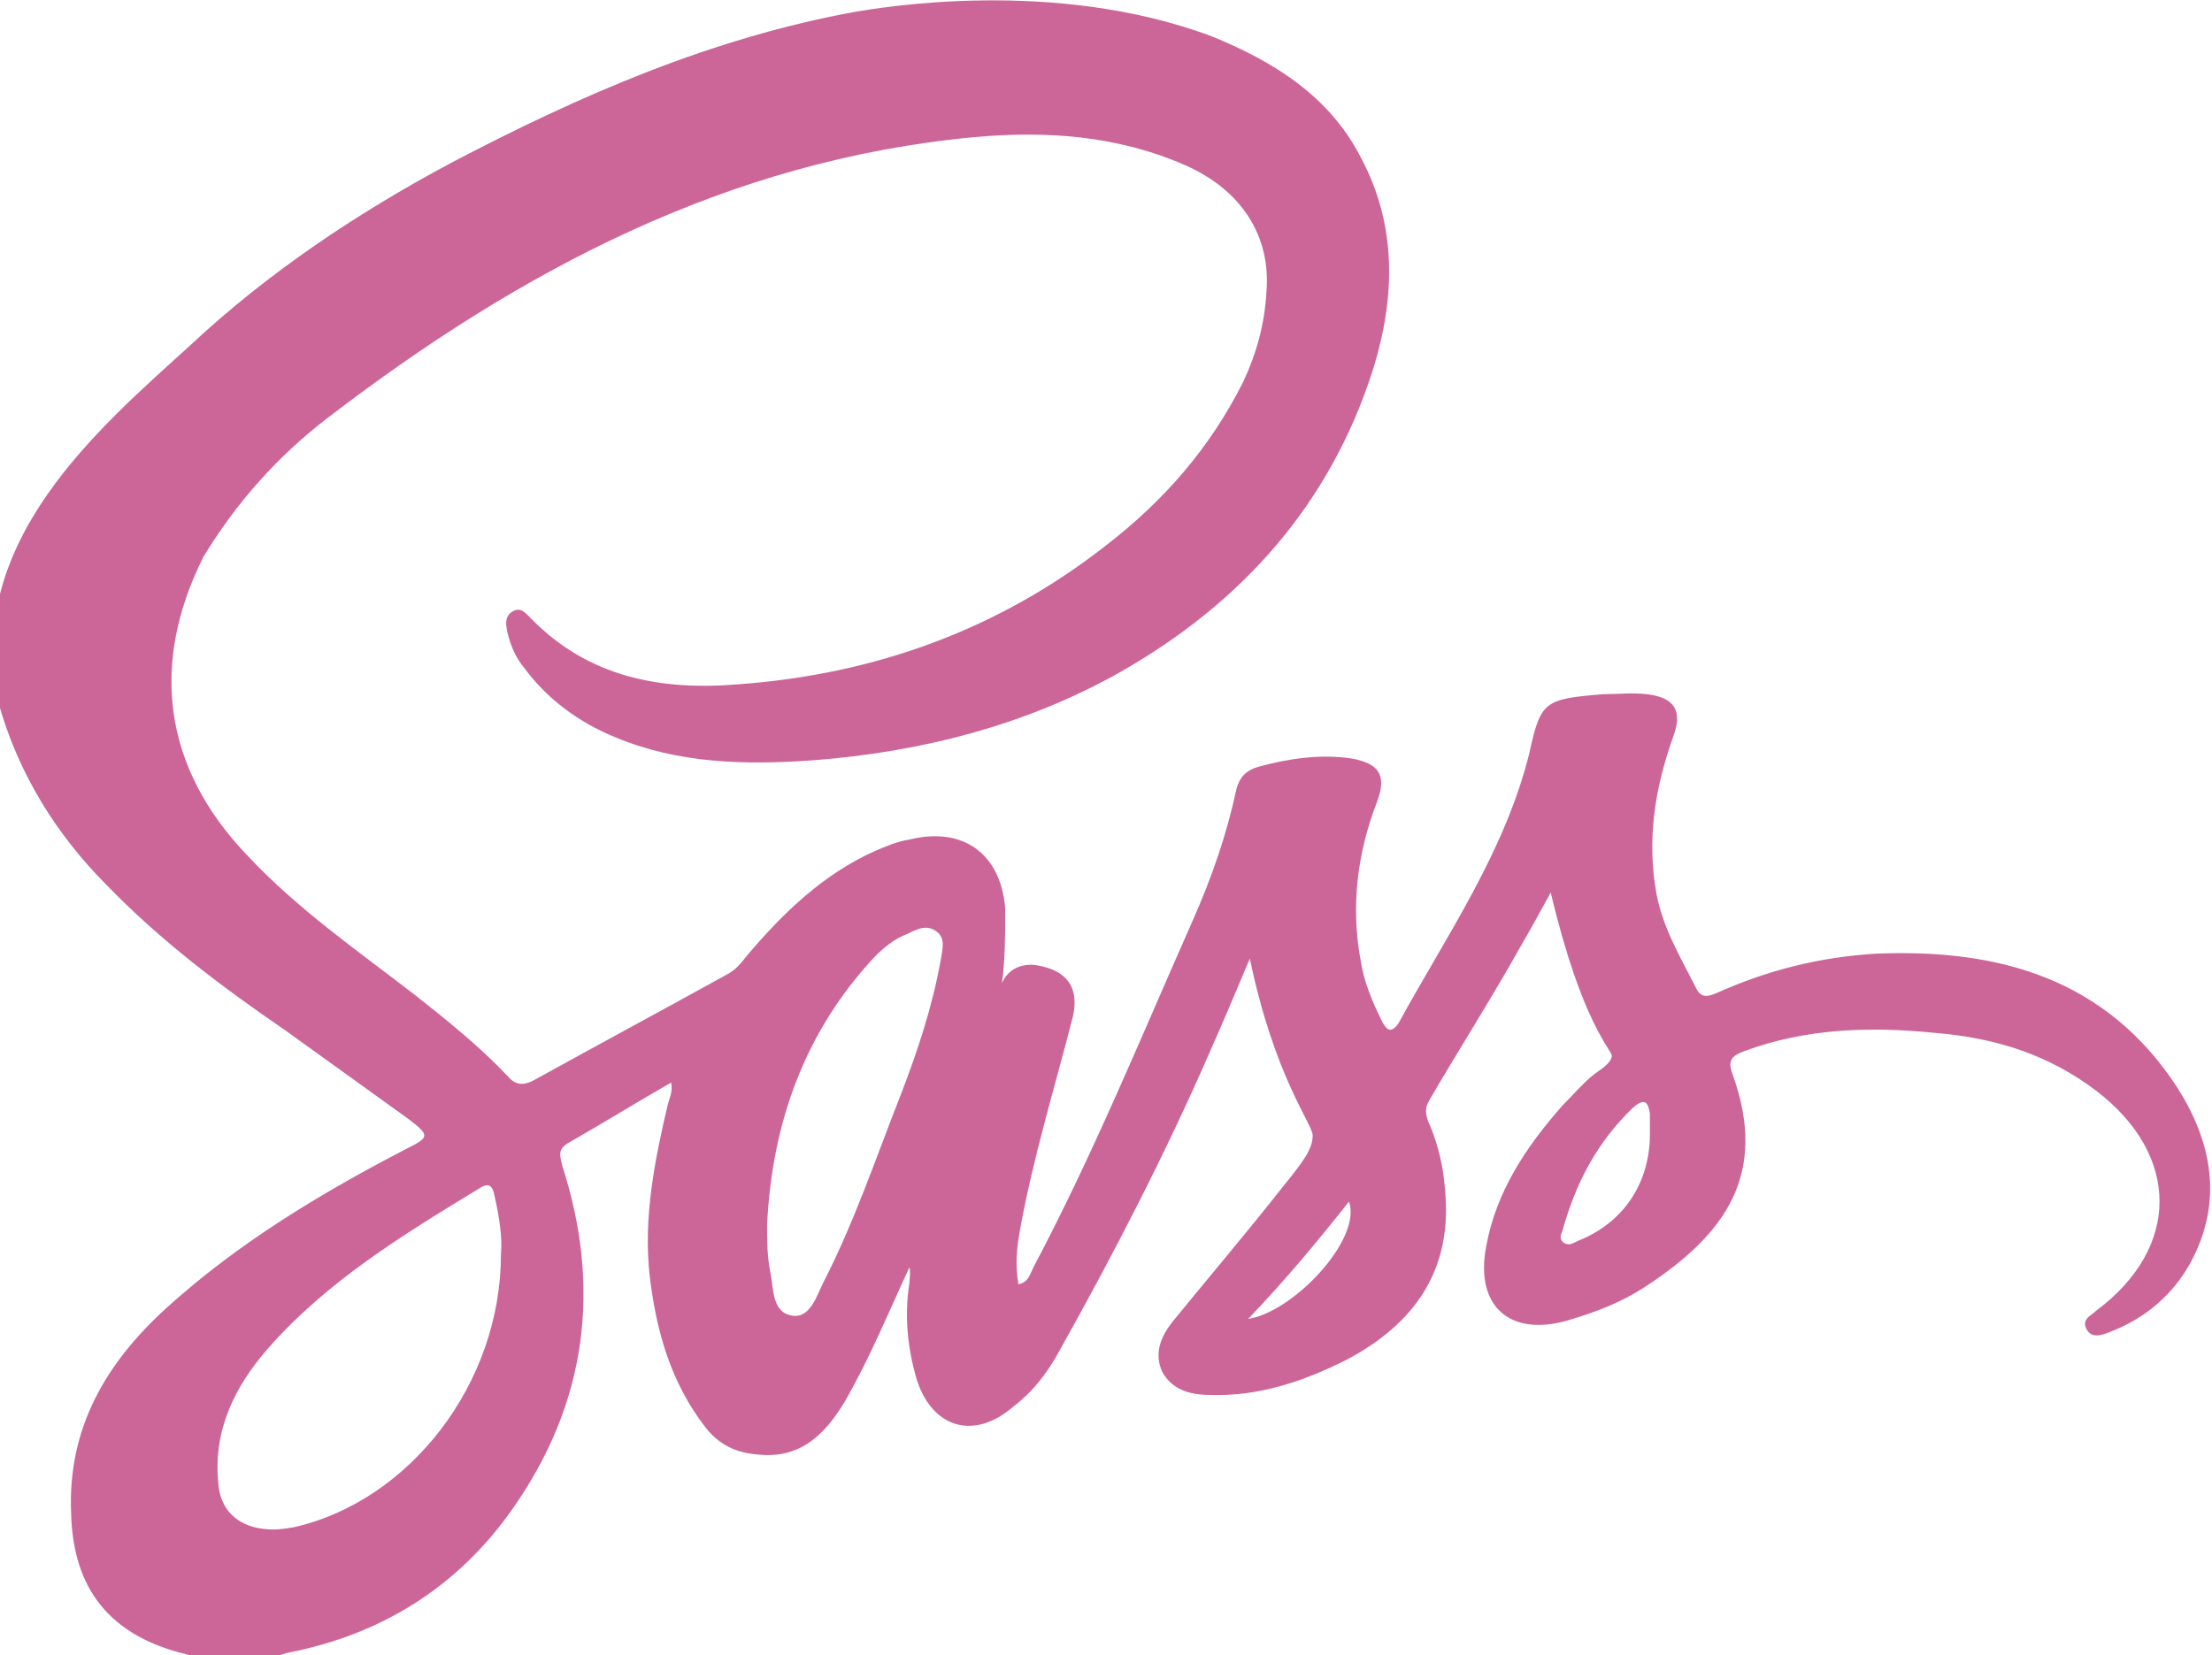
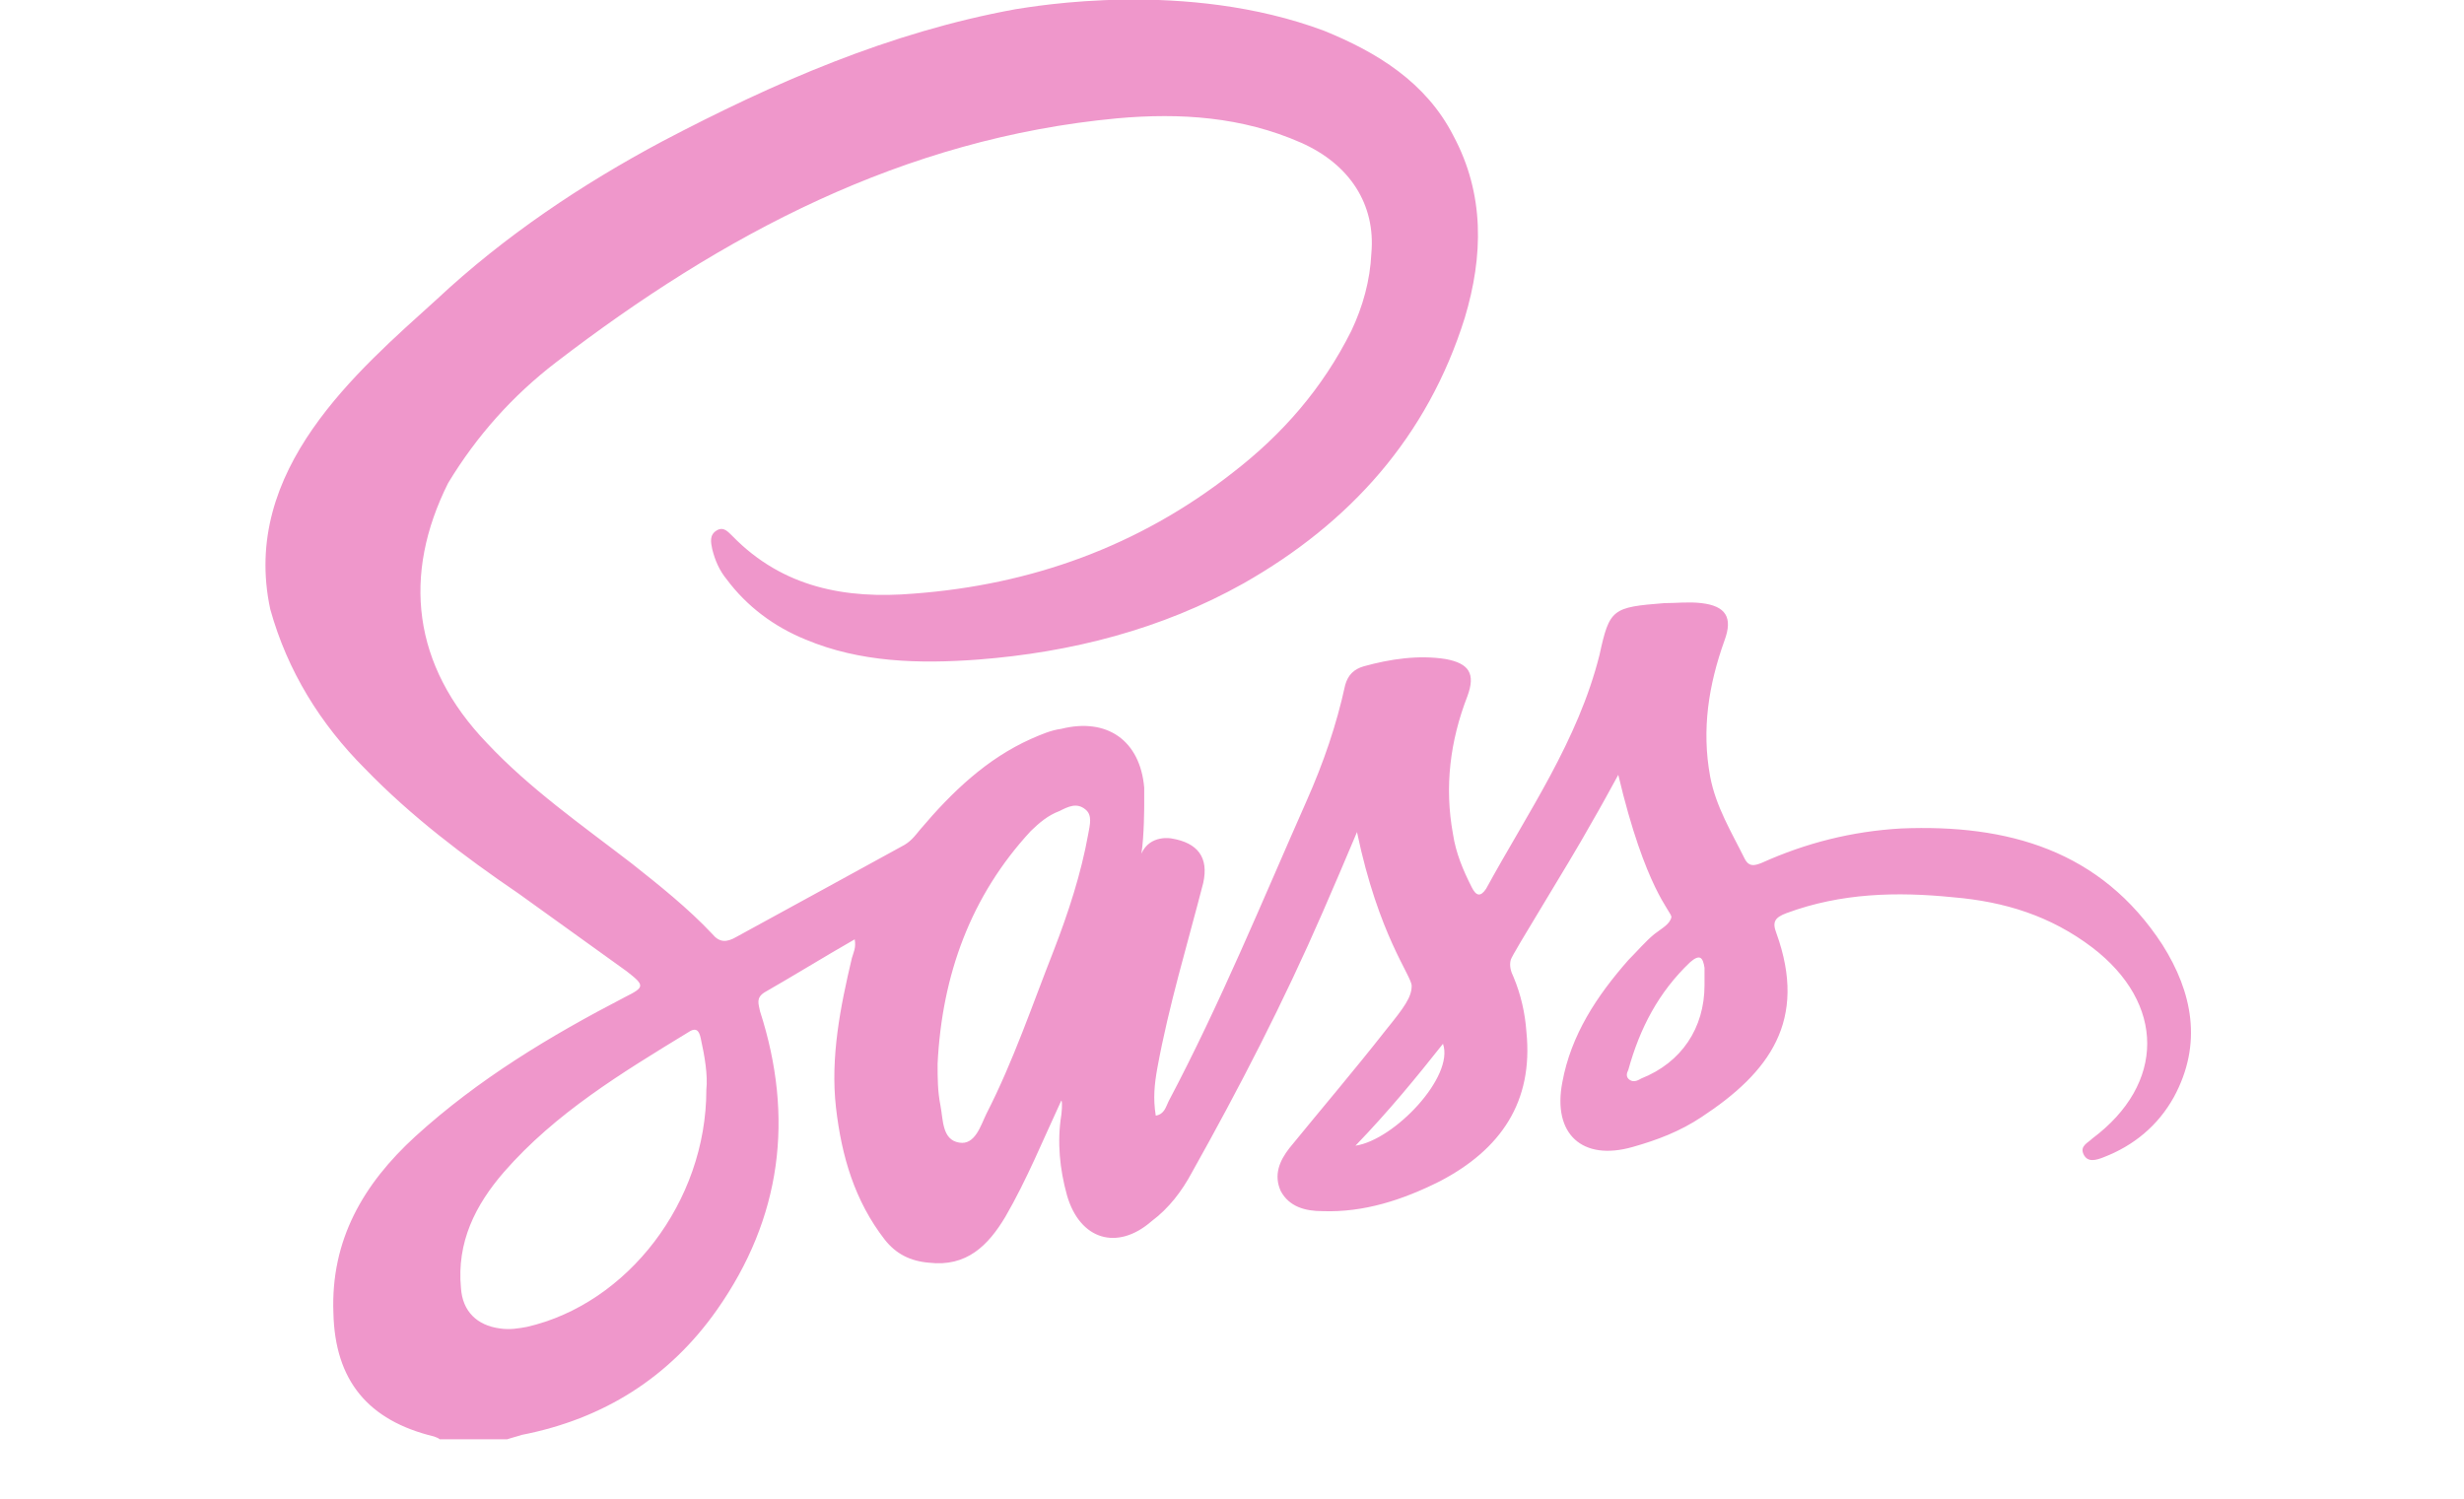
- <svg xmlns="http://www.w3.org/2000/svg" version="1.1" id="Layer_1" x="0px" y="0px" viewBox="0 0 133.8 100.1" enable-background="new 0 0 133.8 100.1" xml:space="preserve">
+ <svg xmlns="http://www.w3.org/2000/svg" version="1.1" id="Layer_1" x="0px" y="0px" viewBox="0 0 960 584" enable-background="new 0 0 960 584" xml:space="preserve">
  <g id="P7Bpq9_3_">
    <g>
-       <path fill="#CC6699" d="M62.7,58.4c1.8,0.3,2.6,1.3,2.2,3.1c-1.1,4.3-2.4,8.5-3.2,12.9c-0.2,1.1-0.3,2.1-0.1,3.3    c0.6-0.1,0.7-0.6,0.9-1c3.6-6.8,6.5-13.9,9.6-20.9c1.2-2.7,2.1-5.3,2.7-8.1c0.2-0.7,0.6-1.1,1.3-1.3c1.8-0.5,3.8-0.8,5.7-0.5    c1.6,0.3,2.1,1,1.5,2.6c-1.2,3.1-1.6,6.3-1,9.6c0.2,1.3,0.7,2.5,1.3,3.7c0.3,0.6,0.6,0.7,1,0.1c2.9-5.3,6.4-10.3,7.9-16.3    c0.7-3.2,0.9-3.3,4.5-3.6c0.9,0,1.7-0.1,2.6,0c1.7,0.2,2.2,1,1.6,2.6c-1.1,3.1-1.6,6.2-1,9.5c0.4,2.1,1.5,3.9,2.4,5.7    c0.3,0.6,0.7,0.5,1.2,0.3c3.1-1.4,6.3-2.2,9.7-2.4c7.4-0.3,13.9,1.5,18.2,8.1c2.1,3.3,2.8,6.9,0.8,10.6c-1.1,2-2.8,3.4-4.9,4.2    c-0.5,0.2-1.1,0.4-1.4-0.2c-0.3-0.6,0.3-0.8,0.6-1.1c5.1-3.8,5.1-9.4,0-13.3c-2.9-2.2-6.1-3.2-9.7-3.5c-3.9-0.4-7.8-0.3-11.6,1.1    c-0.8,0.3-1,0.6-0.7,1.4c2.2,6.1-0.5,9.7-5.2,12.8c-1.5,1-3.1,1.6-4.8,2.1c-3.5,1-5.6-0.9-4.9-4.5c0.6-3.3,2.4-6,4.6-8.5    c0.6-0.6,1.2-1.3,1.8-1.8c0.5-0.4,1.1-0.7,1.2-1.2c0-0.4-1.8-1.9-3.7-9.9c-0.6,1.1-1.2,2.2-1.9,3.4c-1.6,2.9-5.5,9.1-5.6,9.5    s0,0.8,0.2,1.2c0.5,1.2,0.8,2.5,0.9,3.8c0.5,4.9-1.8,8.2-6,10.4c-2.6,1.3-5.3,2.2-8.2,2.1c-1.2,0-2.3-0.3-2.9-1.4    c-0.5-1.1-0.1-2.1,0.6-3c2.2-2.7,4.5-5.4,6.7-8.2c1.3-1.6,1.8-2.3,1.8-3.1c0-0.7-2.3-3.5-3.8-10.7c-0.8,1.9-1.6,3.8-2.4,5.6    c-2.7,6.2-5.8,12.2-9.1,18.1c-0.7,1.3-1.6,2.5-2.8,3.4c-2.4,2.1-5,1.3-5.9-1.8c-0.5-1.8-0.7-3.7-0.4-5.6c0,0,0.1-0.9,0-1    c-1.3,2.8-2.4,5.5-3.9,8.1c-1.2,2-2.7,3.5-5.3,3.2c-1.3-0.1-2.3-0.6-3.1-1.6c-2.1-2.7-3-5.8-3.4-9.2c-0.4-3.5,0.3-7,1.1-10.4    c0.1-0.4,0.3-0.7,0.2-1.3c-2.1,1.2-4.2,2.5-6.3,3.7c-0.6,0.4-0.4,0.8-0.3,1.3c2.4,7.4,1.5,14.4-3,20.8c-3.3,4.7-7.9,7.6-13.6,8.7    c-0.3,0.1-0.7,0.2-1,0.3c-1.6,0-3.1,0-4.7,0c-0.1-0.1-0.2-0.1-0.4-0.2c-4.6-1.1-6.9-3.9-7-8.6c-0.2-5.1,2.1-9,5.7-12.3    c4.4-4,9.4-7,14.6-9.7c1.4-0.7,1.4-0.8,0.1-1.8c-2.5-1.8-5-3.6-7.5-5.4c-3.8-2.6-7.5-5.4-10.7-8.7c-3.1-3.1-5.4-6.8-6.6-11.1    c-2.1-9.7,6.1-16.6,11.6-21.6c4.7-4.4,10.1-8,15.7-11c7.8-4.1,15.8-7.6,24.6-9.2c1.3-0.2,11.9-2.1,21.5,1.5c3.7,1.5,7.1,3.6,9,7.3    c2.2,4.1,2.1,8.4,0.8,12.7c-2.6,8.3-8,14.3-15.4,18.5c-5.7,3.2-12,4.8-18.5,5.3c-4.1,0.3-8.2,0.2-12-1.4c-2.2-0.9-4.1-2.3-5.5-4.2    c-0.5-0.6-0.8-1.3-1-2.1c-0.1-0.5-0.2-1,0.3-1.3c0.5-0.3,0.8,0.1,1.1,0.4c3.5,3.6,7.9,4.4,12.6,4c8.2-0.6,15.7-3.3,22.2-8.4    c3.5-2.7,6.3-5.9,8.3-9.9c0.8-1.7,1.3-3.5,1.4-5.4c0.3-3.4-1.5-6.2-4.9-7.7c-4.1-1.8-8.4-2.1-12.8-1.7c-14.9,1.4-27.5,8.1-39.1,17    c-3,2.3-5.5,5.1-7.5,8.4C9.1,40.1,9.8,46.4,15,51.8c3,3.2,6.6,5.7,10.1,8.4c1.9,1.5,3.9,3.1,5.6,4.9c0.5,0.6,1,0.6,1.7,0.2    c3.8-2.1,7.7-4.2,11.5-6.3c0.6-0.3,0.9-0.7,1.3-1.2c2.2-2.6,4.6-4.9,7.7-6.3c0.7-0.3,1.4-0.6,2.1-0.7c3.2-0.8,5.5,0.8,5.8,4.1    c0,0.4,0,0.8,0,1.2c0,0,0,2.2-0.2,3.4C61.2,58.1,62.7,58.4,62.7,58.4z M30.3,75.9c0.1-1-0.1-2.3-0.4-3.6c-0.1-0.5-0.3-0.8-0.9-0.4    c-4.6,2.8-9.2,5.6-12.8,9.7c-2,2.3-3.3,4.9-3,8.1c0.1,1.6,1.1,2.6,2.7,2.8c0.7,0.1,1.3,0,1.9-0.1C24.8,90.8,30.3,83.7,30.3,75.9z     M46.4,74.1c0,1,0,1.9,0.2,2.9c0.2,1,0.1,2.4,1.3,2.6c1.1,0.2,1.5-1.2,1.9-2c1.9-3.7,3.2-7.6,4.7-11.4c1-2.6,1.9-5.3,2.4-8.1    c0.1-0.6,0.3-1.3-0.2-1.7c-0.6-0.5-1.2-0.2-1.8,0.1c-0.8,0.3-1.4,0.8-2,1.4C48.7,62.4,46.7,67.9,46.4,74.1z M99.8,68.6    c0-0.4,0-0.8,0-1.2c-0.1-0.7-0.3-1-1-0.4c-2.2,2.1-3.5,4.6-4.3,7.5c-0.1,0.2-0.2,0.5,0.1,0.7c0.3,0.2,0.6,0,0.8-0.1    C98.2,74,99.8,71.6,99.8,68.6z M75.5,79.8c2.7-0.4,6.9-4.8,6.1-7.1C79.7,75.1,77.8,77.4,75.5,79.8z" />
+       <path fill="#EF97CB" d="M456.5,326.7c10.1,1.7,14.5,7.3,12.3,17.3c-6.2,24.1-13.4,47.6-17.9,72.2c-1.1,6.2-1.7,11.7-0.6,18.5    c3.4-0.6,3.9-3.4,5-5.6c20.1-38,36.4-77.8,53.7-116.9c6.7-15.1,11.7-29.7,15.1-45.3c1.1-3.9,3.4-6.2,7.3-7.3    c10.1-2.8,21.3-4.5,31.9-2.8c9,1.7,11.7,5.6,8.4,14.5c-6.7,17.3-9,35.2-5.6,53.7c1.1,7.3,3.9,14,7.3,20.7c1.7,3.4,3.4,3.9,5.6,0.6    c16.2-29.7,35.8-57.6,44.2-91.2c3.9-17.9,5-18.5,25.2-20.1c5,0,9.5-0.6,14.5,0c9.5,1.1,12.3,5.6,9,14.5c-6.2,17.3-9,34.7-5.6,53.1    c2.2,11.7,8.4,21.8,13.4,31.9c1.7,3.4,3.9,2.8,6.7,1.7c17.3-7.8,35.2-12.3,54.3-13.4c41.4-1.7,77.8,8.4,101.8,45.3    c11.7,18.5,15.7,38.6,4.5,59.3c-6.2,11.2-15.7,19-27.4,23.5c-2.8,1.1-6.2,2.2-7.8-1.1s1.7-4.5,3.4-6.2c28.5-21.3,28.5-52.6,0-74.4    c-16.2-12.3-34.1-17.9-54.3-19.6c-21.8-2.2-43.6-1.7-64.9,6.2c-4.5,1.7-5.6,3.4-3.9,7.8c12.3,34.1-2.8,54.3-29.1,71.6    c-8.4,5.6-17.3,9-26.9,11.7c-19.6,5.6-31.3-5-27.4-25.2c3.4-18.5,13.4-33.6,25.7-47.6c3.4-3.4,6.7-7.3,10.1-10.1    c2.8-2.2,6.2-3.9,6.7-6.7c0-2.2-10.1-10.6-20.7-55.4c-3.4,6.2-6.7,12.3-10.6,19c-9,16.2-30.8,50.9-31.3,53.1    c-0.6,2.2,0,4.5,1.1,6.7c2.8,6.7,4.5,14,5,21.3c2.8,27.4-10.1,45.9-33.6,58.2c-14.5,7.3-29.7,12.3-45.9,11.7    c-6.7,0-12.9-1.7-16.2-7.8c-2.8-6.2-0.6-11.7,3.4-16.8c12.3-15.1,25.2-30.2,37.5-45.9c7.3-9,10.1-12.9,10.1-17.3    c0-3.9-12.9-19.6-21.3-59.9c-4.5,10.6-9,21.3-13.4,31.3c-15.1,34.7-32.4,68.3-50.9,101.3c-3.9,7.3-9,14-15.7,19    c-13.4,11.7-28,7.3-33-10.1c-2.8-10.1-3.9-20.7-2.2-31.3c0,0,0.6-5,0-5.6c-7.3,15.7-13.4,30.8-21.8,45.3    c-6.7,11.2-15.1,19.6-29.7,17.9c-7.3-0.6-12.9-3.4-17.3-9c-11.7-15.1-16.8-32.4-19-51.5c-2.2-19.6,1.7-39.2,6.2-58.2    c0.6-2.2,1.7-3.9,1.1-7.3c-11.7,6.7-23.5,14-35.2,20.7c-3.4,2.2-2.2,4.5-1.7,7.3c13.4,41.4,8.4,80.6-16.8,116.4    c-18.5,26.3-44.2,42.5-76.1,48.7c-1.7,0.6-3.9,1.1-5.6,1.7c-9,0-17.3,0-26.3,0c-0.6-0.6-1.1-0.6-2.2-1.1    c-25.7-6.2-38.6-21.8-39.2-48.1c-1.1-28.5,11.7-50.3,31.9-68.8c24.6-22.4,52.6-39.2,81.7-54.3c7.8-3.9,7.8-4.5,0.6-10.1    c-14-10.1-28-20.1-42-30.2c-21.3-14.5-42-30.2-59.9-48.7c-17.3-17.3-30.2-38-36.9-62.1c-11.7-54.3,34.1-92.9,64.9-120.8    c26.3-24.6,56.5-44.8,87.8-61.5c43.6-22.9,88.4-42.5,137.6-51.5c7.3-1.1,66.6-11.7,120.3,8.4c20.7,8.4,39.7,20.1,50.3,40.8    c12.3,22.9,11.7,47,4.5,71c-14.5,46.4-44.8,80-86.2,103.5c-31.9,17.9-67.1,26.9-103.5,29.7c-22.9,1.7-45.9,1.1-67.1-7.8    c-12.3-5-22.9-12.9-30.8-23.5c-2.8-3.4-4.5-7.3-5.6-11.7c-0.6-2.8-1.1-5.6,1.7-7.3c2.8-1.7,4.5,0.6,6.2,2.2    c19.6,20.1,44.2,24.6,70.5,22.4c45.9-3.4,87.8-18.5,124.2-47c19.6-15.1,35.2-33,46.4-55.4c4.5-9.5,7.3-19.6,7.8-30.2    c1.7-19-8.4-34.7-27.4-43.1c-22.9-10.1-47-11.7-71.6-9.5c-83.4,7.8-153.8,45.3-218.7,95.1c-16.8,12.9-30.8,28.5-42,47    c-17.9,35.8-14,71,15.1,101.3c16.8,17.9,36.9,31.9,56.5,47c10.6,8.4,21.8,17.3,31.3,27.4c2.8,3.4,5.6,3.4,9.5,1.1    c21.3-11.7,43.1-23.5,64.3-35.2c3.4-1.7,5-3.9,7.3-6.7c12.3-14.5,25.7-27.4,43.1-35.2c3.9-1.7,7.8-3.4,11.7-3.9    c17.9-4.5,30.8,4.5,32.4,22.9c0,2.2,0,4.5,0,6.7c0,0,0,12.3-1.1,19C448.1,325,456.5,326.7,456.5,326.7z M275.2,424.6    c0.6-5.6-0.6-12.9-2.2-20.1c-0.6-2.8-1.7-4.5-5-2.2c-25.7,15.7-51.5,31.3-71.6,54.3c-11.2,12.9-18.5,27.4-16.8,45.3    c0.6,9,6.2,14.5,15.1,15.7c3.9,0.6,7.3,0,10.6-0.6C244.5,508,275.2,468.3,275.2,424.6z M365.3,414.5c0,5.6,0,10.6,1.1,16.2    c1.1,5.6,0.6,13.4,7.3,14.5c6.2,1.1,8.4-6.7,10.6-11.2c10.6-20.7,17.9-42.5,26.3-63.8c5.6-14.5,10.6-29.7,13.4-45.3    c0.6-3.4,1.7-7.3-1.1-9.5c-3.4-2.8-6.7-1.1-10.1,0.6c-4.5,1.7-7.8,4.5-11.2,7.8C378.2,349.1,367,379.9,365.3,414.5z M664.1,383.8    c0-2.2,0-4.5,0-6.7c-0.6-3.9-1.7-5.6-5.6-2.2c-12.3,11.7-19.6,25.7-24.1,42c-0.6,1.1-1.1,2.8,0.6,3.9c1.7,1.1,3.4,0,4.5-0.6    C655.1,414,664.1,400.6,664.1,383.8z M528.1,446.4c15.1-2.2,38.6-26.9,34.1-39.7C551.6,420.1,541,433,528.1,446.4z" />
    </g>
  </g>
</svg>
